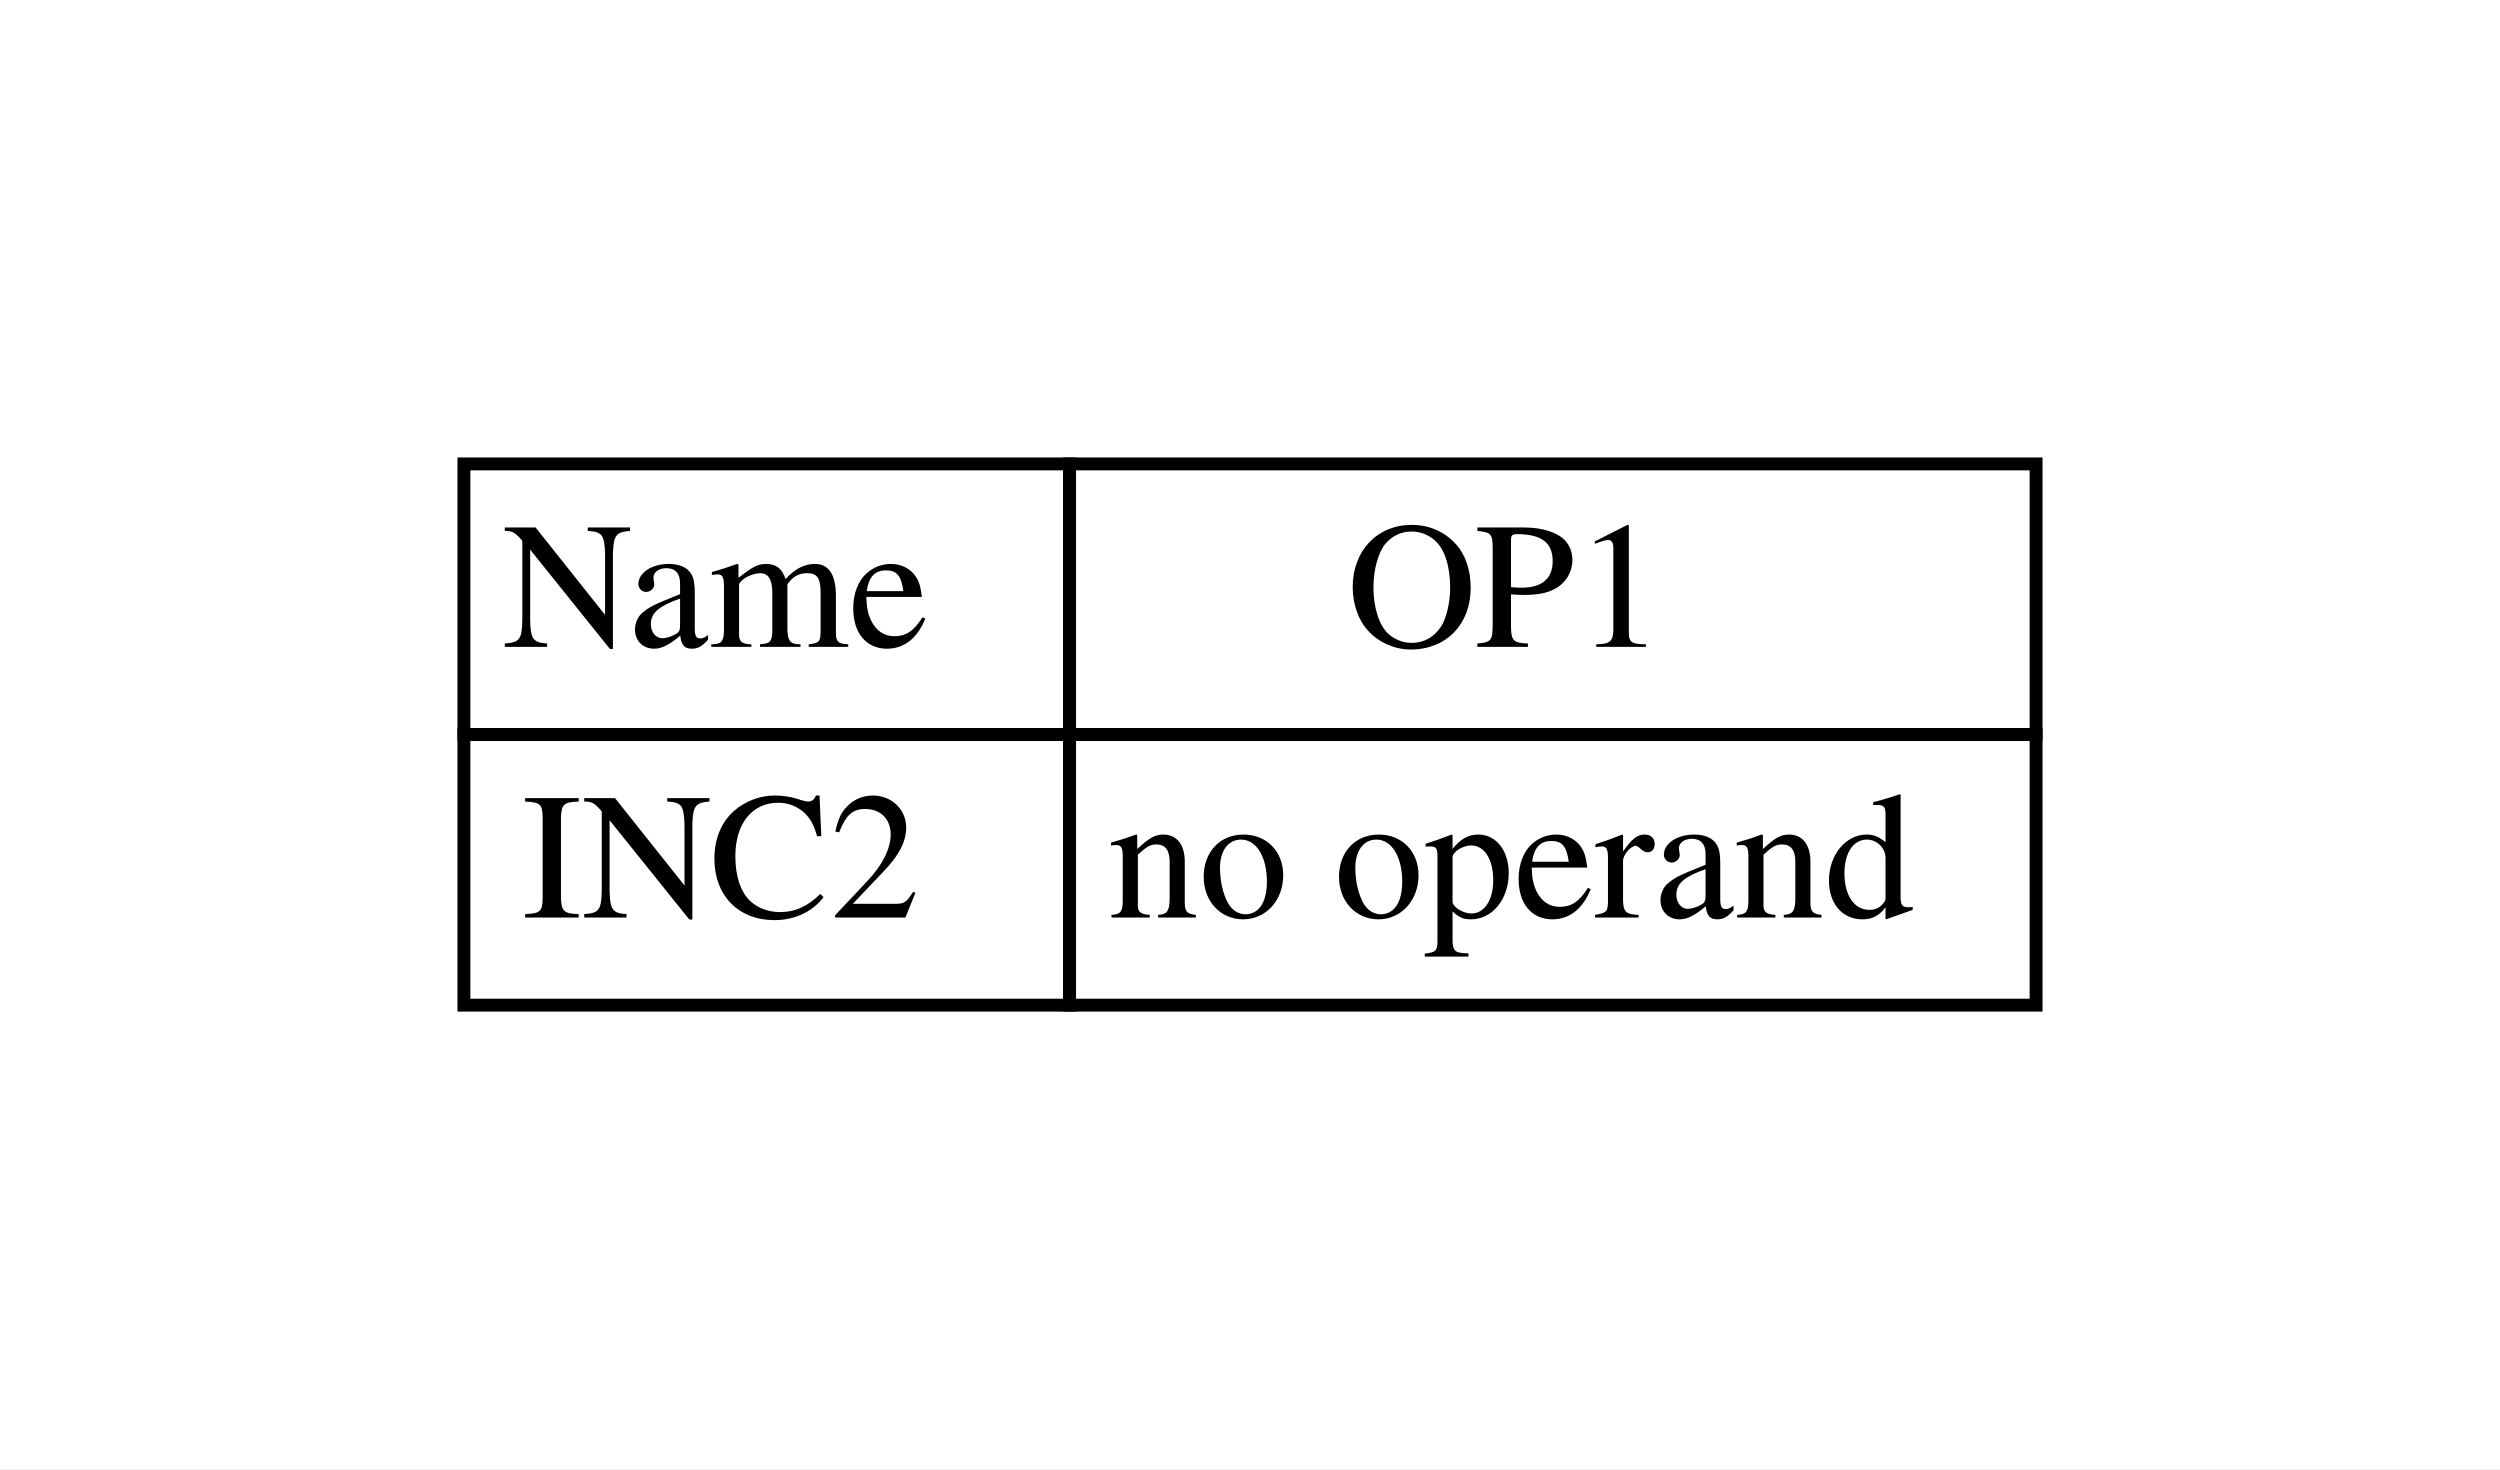
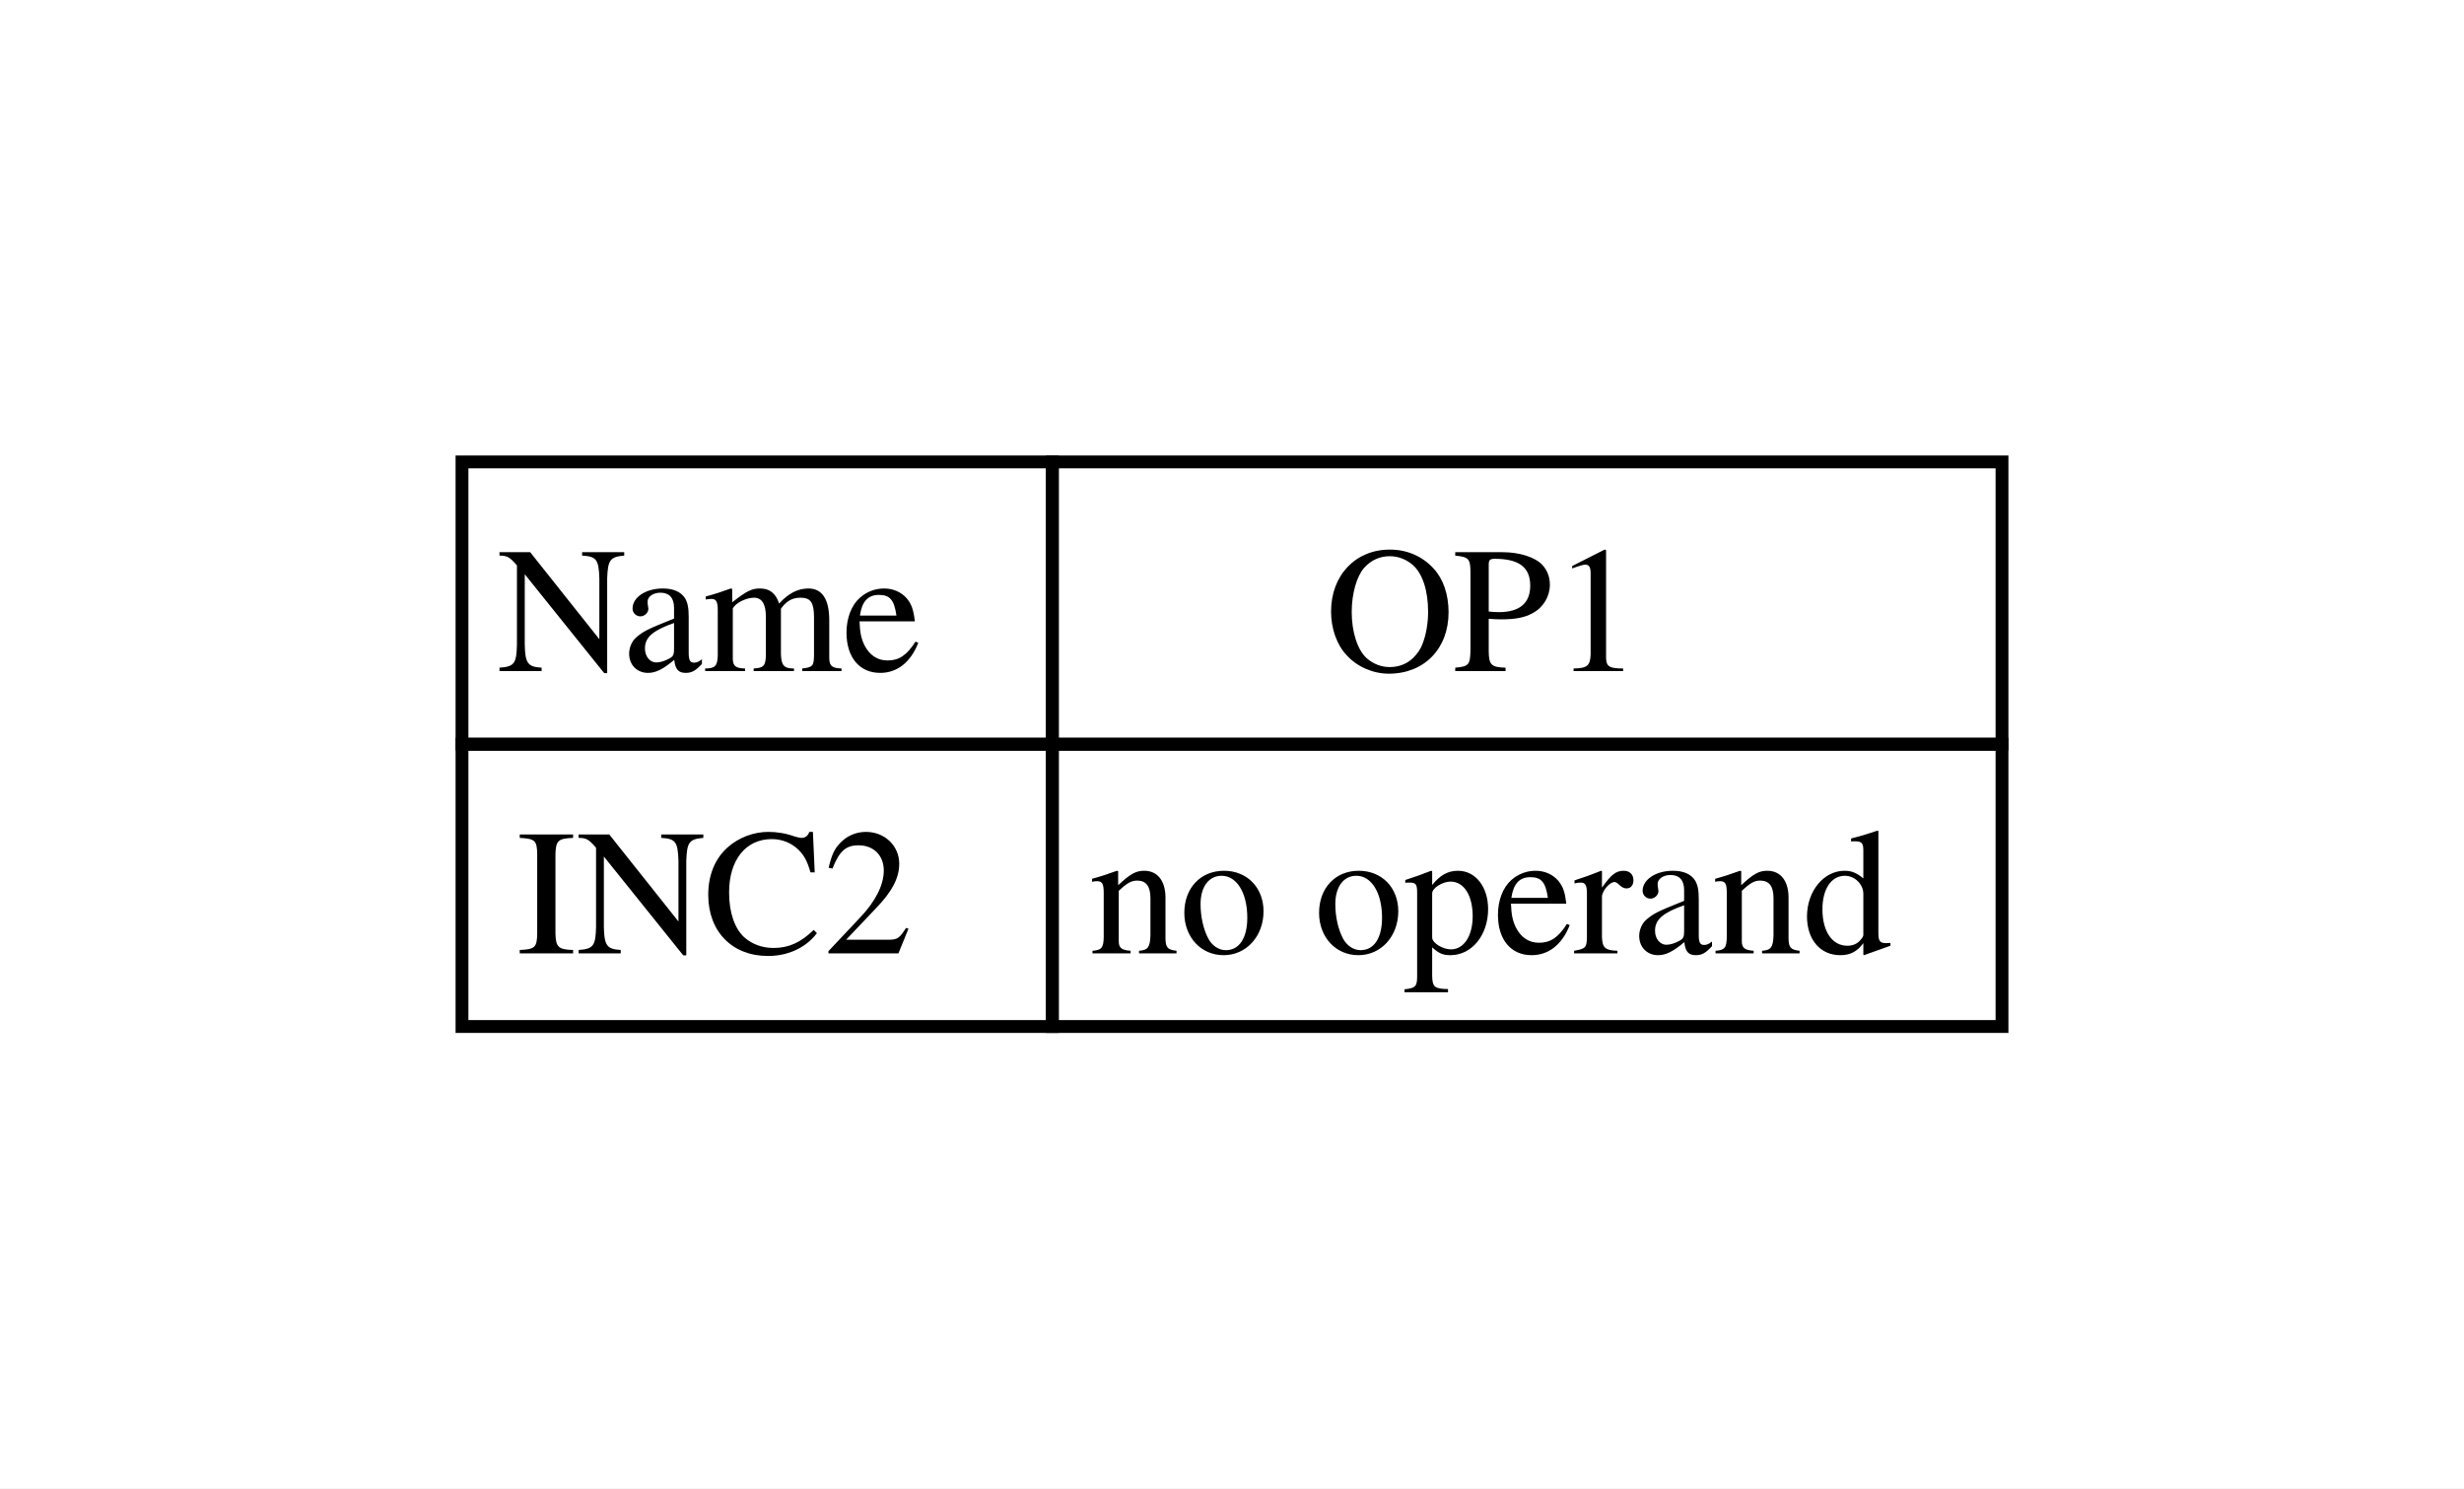
- <svg xmlns="http://www.w3.org/2000/svg" width="194pt" height="114pt" viewBox="0.00 0.00 194.00 114.00">
-   <g id="graph0" class="graph" transform="scale(1 1) rotate(0) translate(36 78)">
-     <polygon fill="white" stroke="none" points="-36,36 -36,-78 158,-78 158,36 -36,36" />
+ <svg xmlns="http://www.w3.org/2000/svg" width="192pt" height="116pt" viewBox="0.00 0.00 192.00 116.00">
+   <g id="graph0" class="graph" transform="scale(1 1) rotate(0) translate(36 80)">
+     <polygon fill="white" stroke="none" points="-36,36 -36,-80 156,-80 156,36 -36,36" />
    <g id="node1" class="node">
-       <polygon fill="none" stroke="black" points="0,-21 0,-42 47,-42 47,-21 0,-21" />
-       <text text-anchor="start" x="3" y="-27.8" font-family="Times,serif" font-size="14.00"> Name </text>
-       <polygon fill="none" stroke="black" points="47,-21 47,-42 122,-42 122,-21 47,-21" />
-       <text text-anchor="start" x="68.5" y="-27.8" font-family="Times,serif" font-size="14.00"> OP1 </text>
-       <polygon fill="none" stroke="black" points="0,0 0,-21 47,-21 47,0 0,0" />
-       <text text-anchor="start" x="4.5" y="-6.8" font-family="Times,serif" font-size="14.00"> INC2 </text>
-       <polygon fill="none" stroke="black" points="47,0 47,-21 122,-21 122,0 47,0" />
-       <text text-anchor="start" x="50" y="-6.8" font-family="Times,serif" font-size="14.00"> no operand </text>
+       <polygon fill="none" stroke="black" points="0,-22 0,-44 46,-44 46,-22 0,-22" />
+       <text text-anchor="start" x="2.75" y="-27.7" font-family="Times,serif" font-size="14.00"> Name </text>
+       <polygon fill="none" stroke="black" points="46,-22 46,-44 120,-44 120,-22 46,-22" />
+       <text text-anchor="start" x="67.25" y="-27.7" font-family="Times,serif" font-size="14.00"> OP1 </text>
+       <polygon fill="none" stroke="black" points="0,0 0,-22 46,-22 46,0 0,0" />
+       <text text-anchor="start" x="4.25" y="-5.7" font-family="Times,serif" font-size="14.00"> INC2 </text>
+       <polygon fill="none" stroke="black" points="46,0 46,-22 120,-22 120,0 46,0" />
+       <text text-anchor="start" x="48.88" y="-5.7" font-family="Times,serif" font-size="14.00"> no operand </text>
    </g>
  </g>
</svg>
